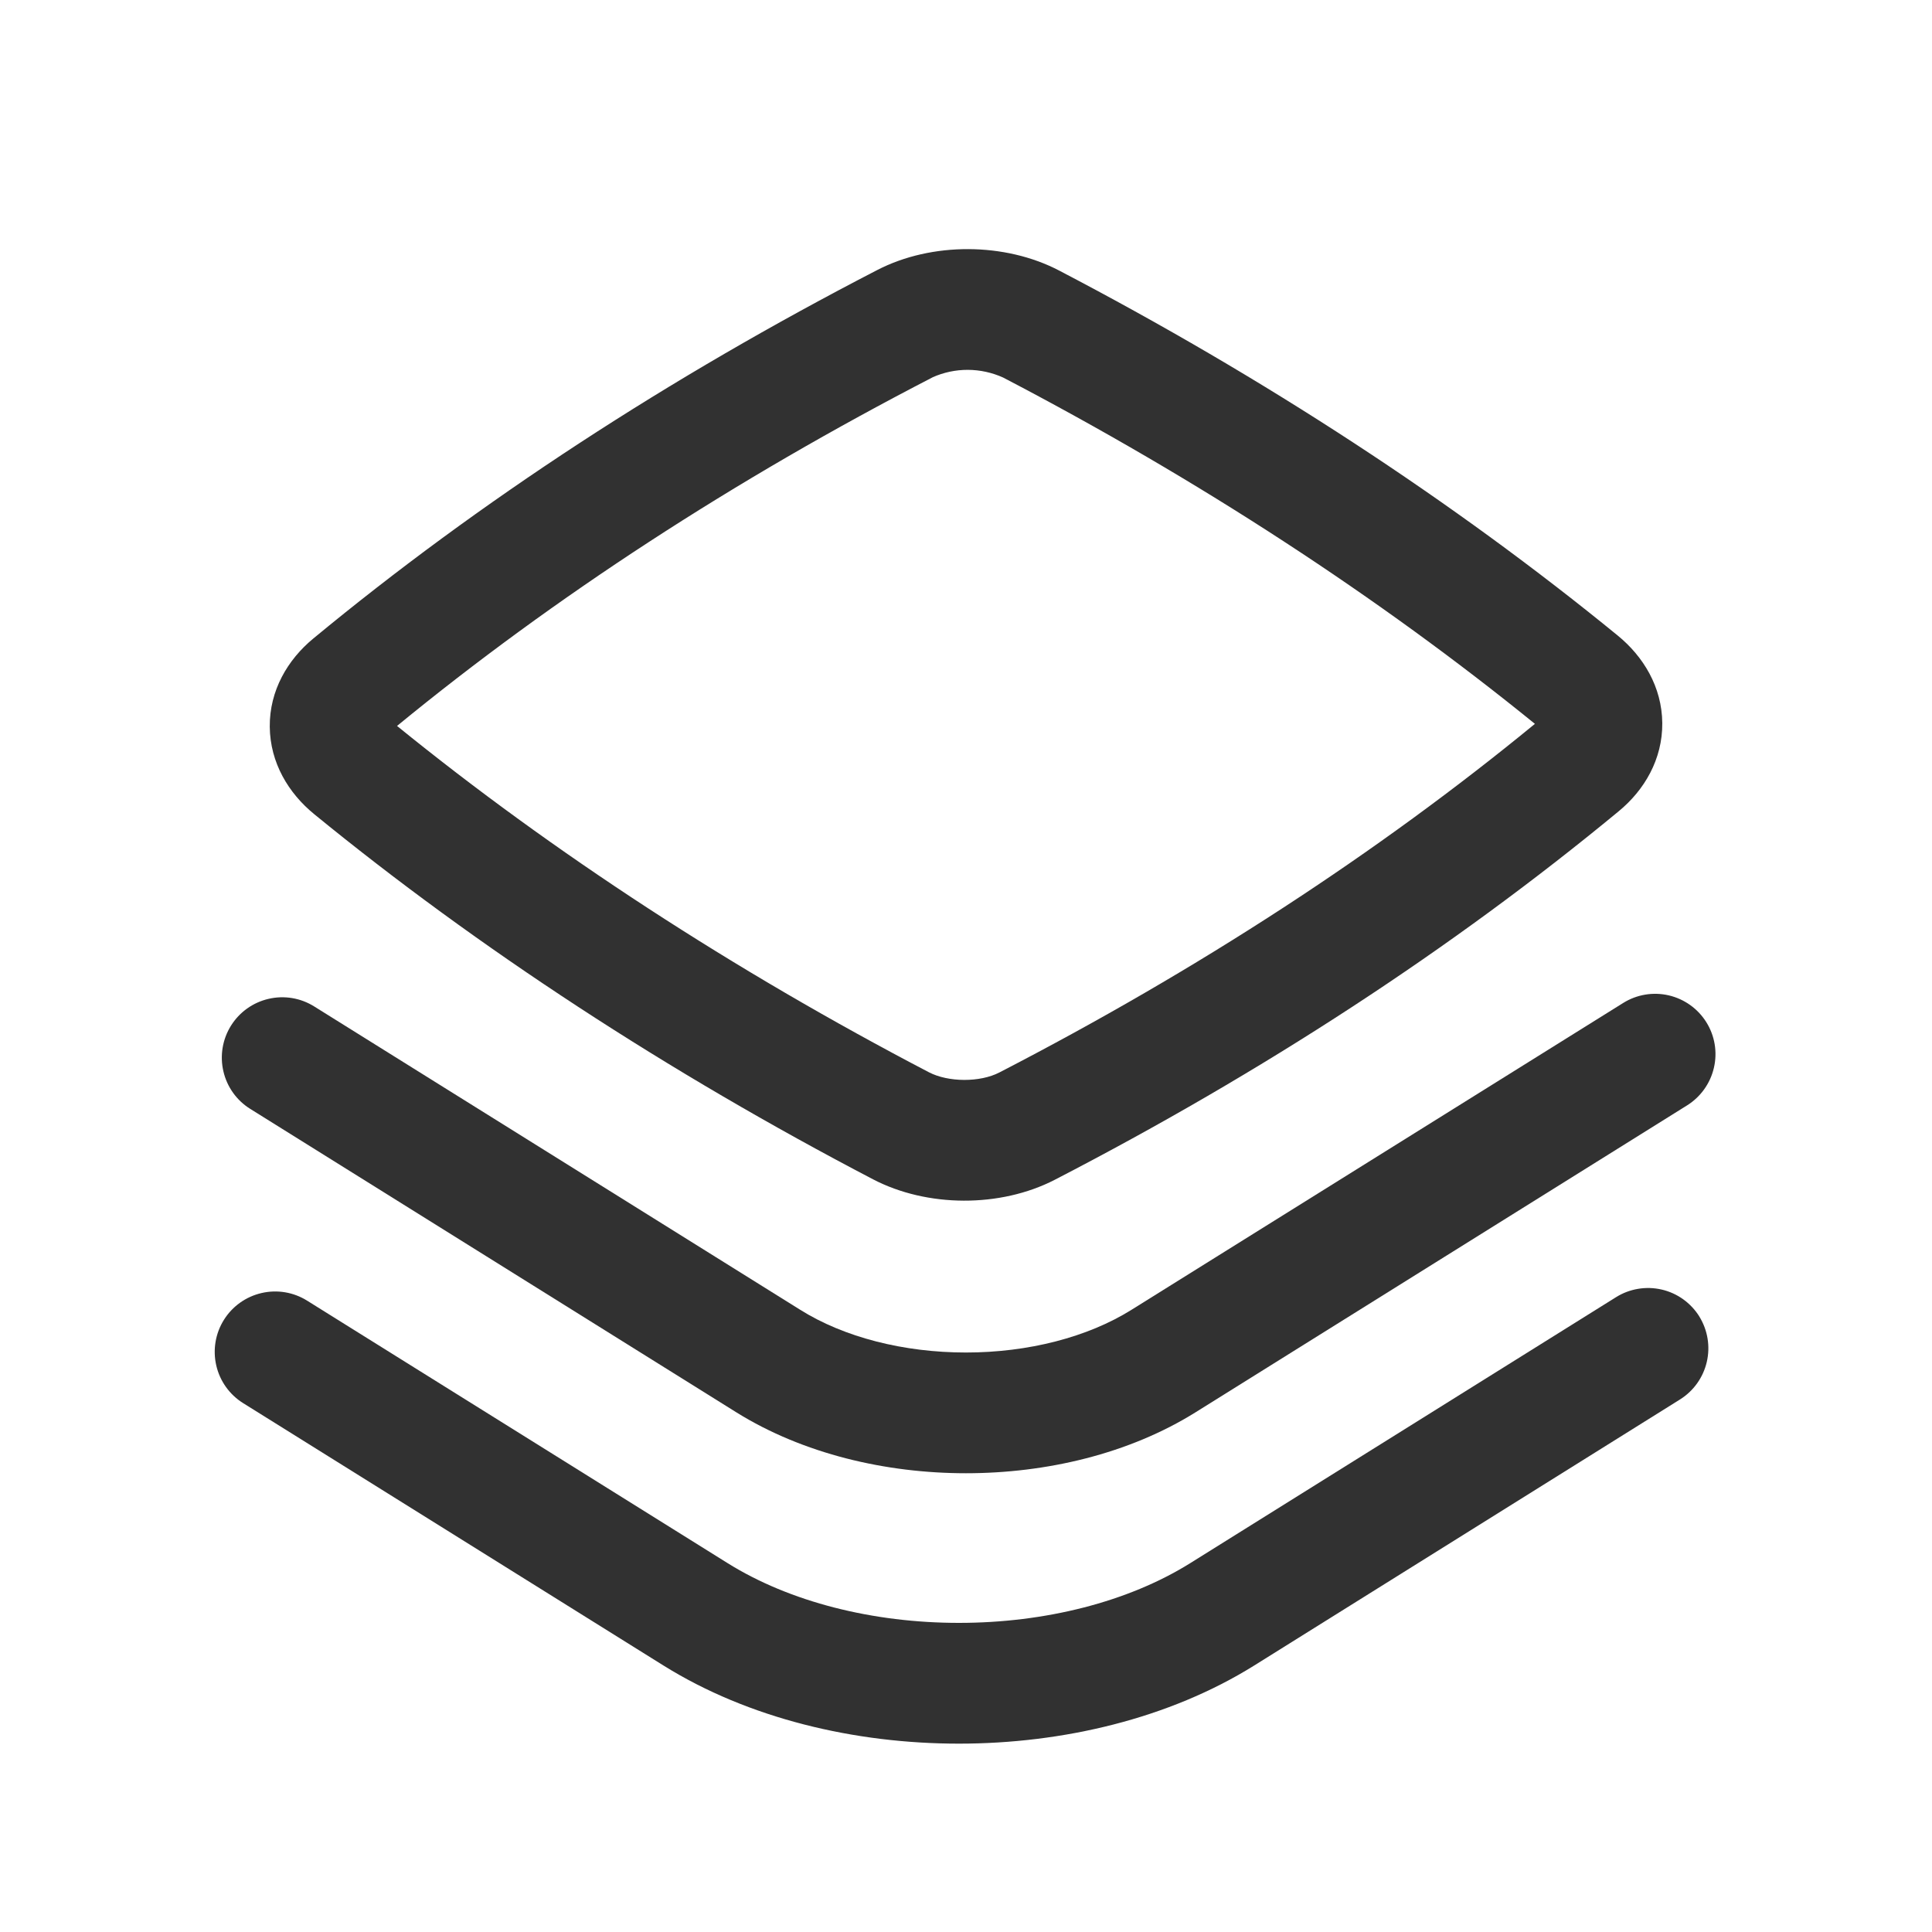
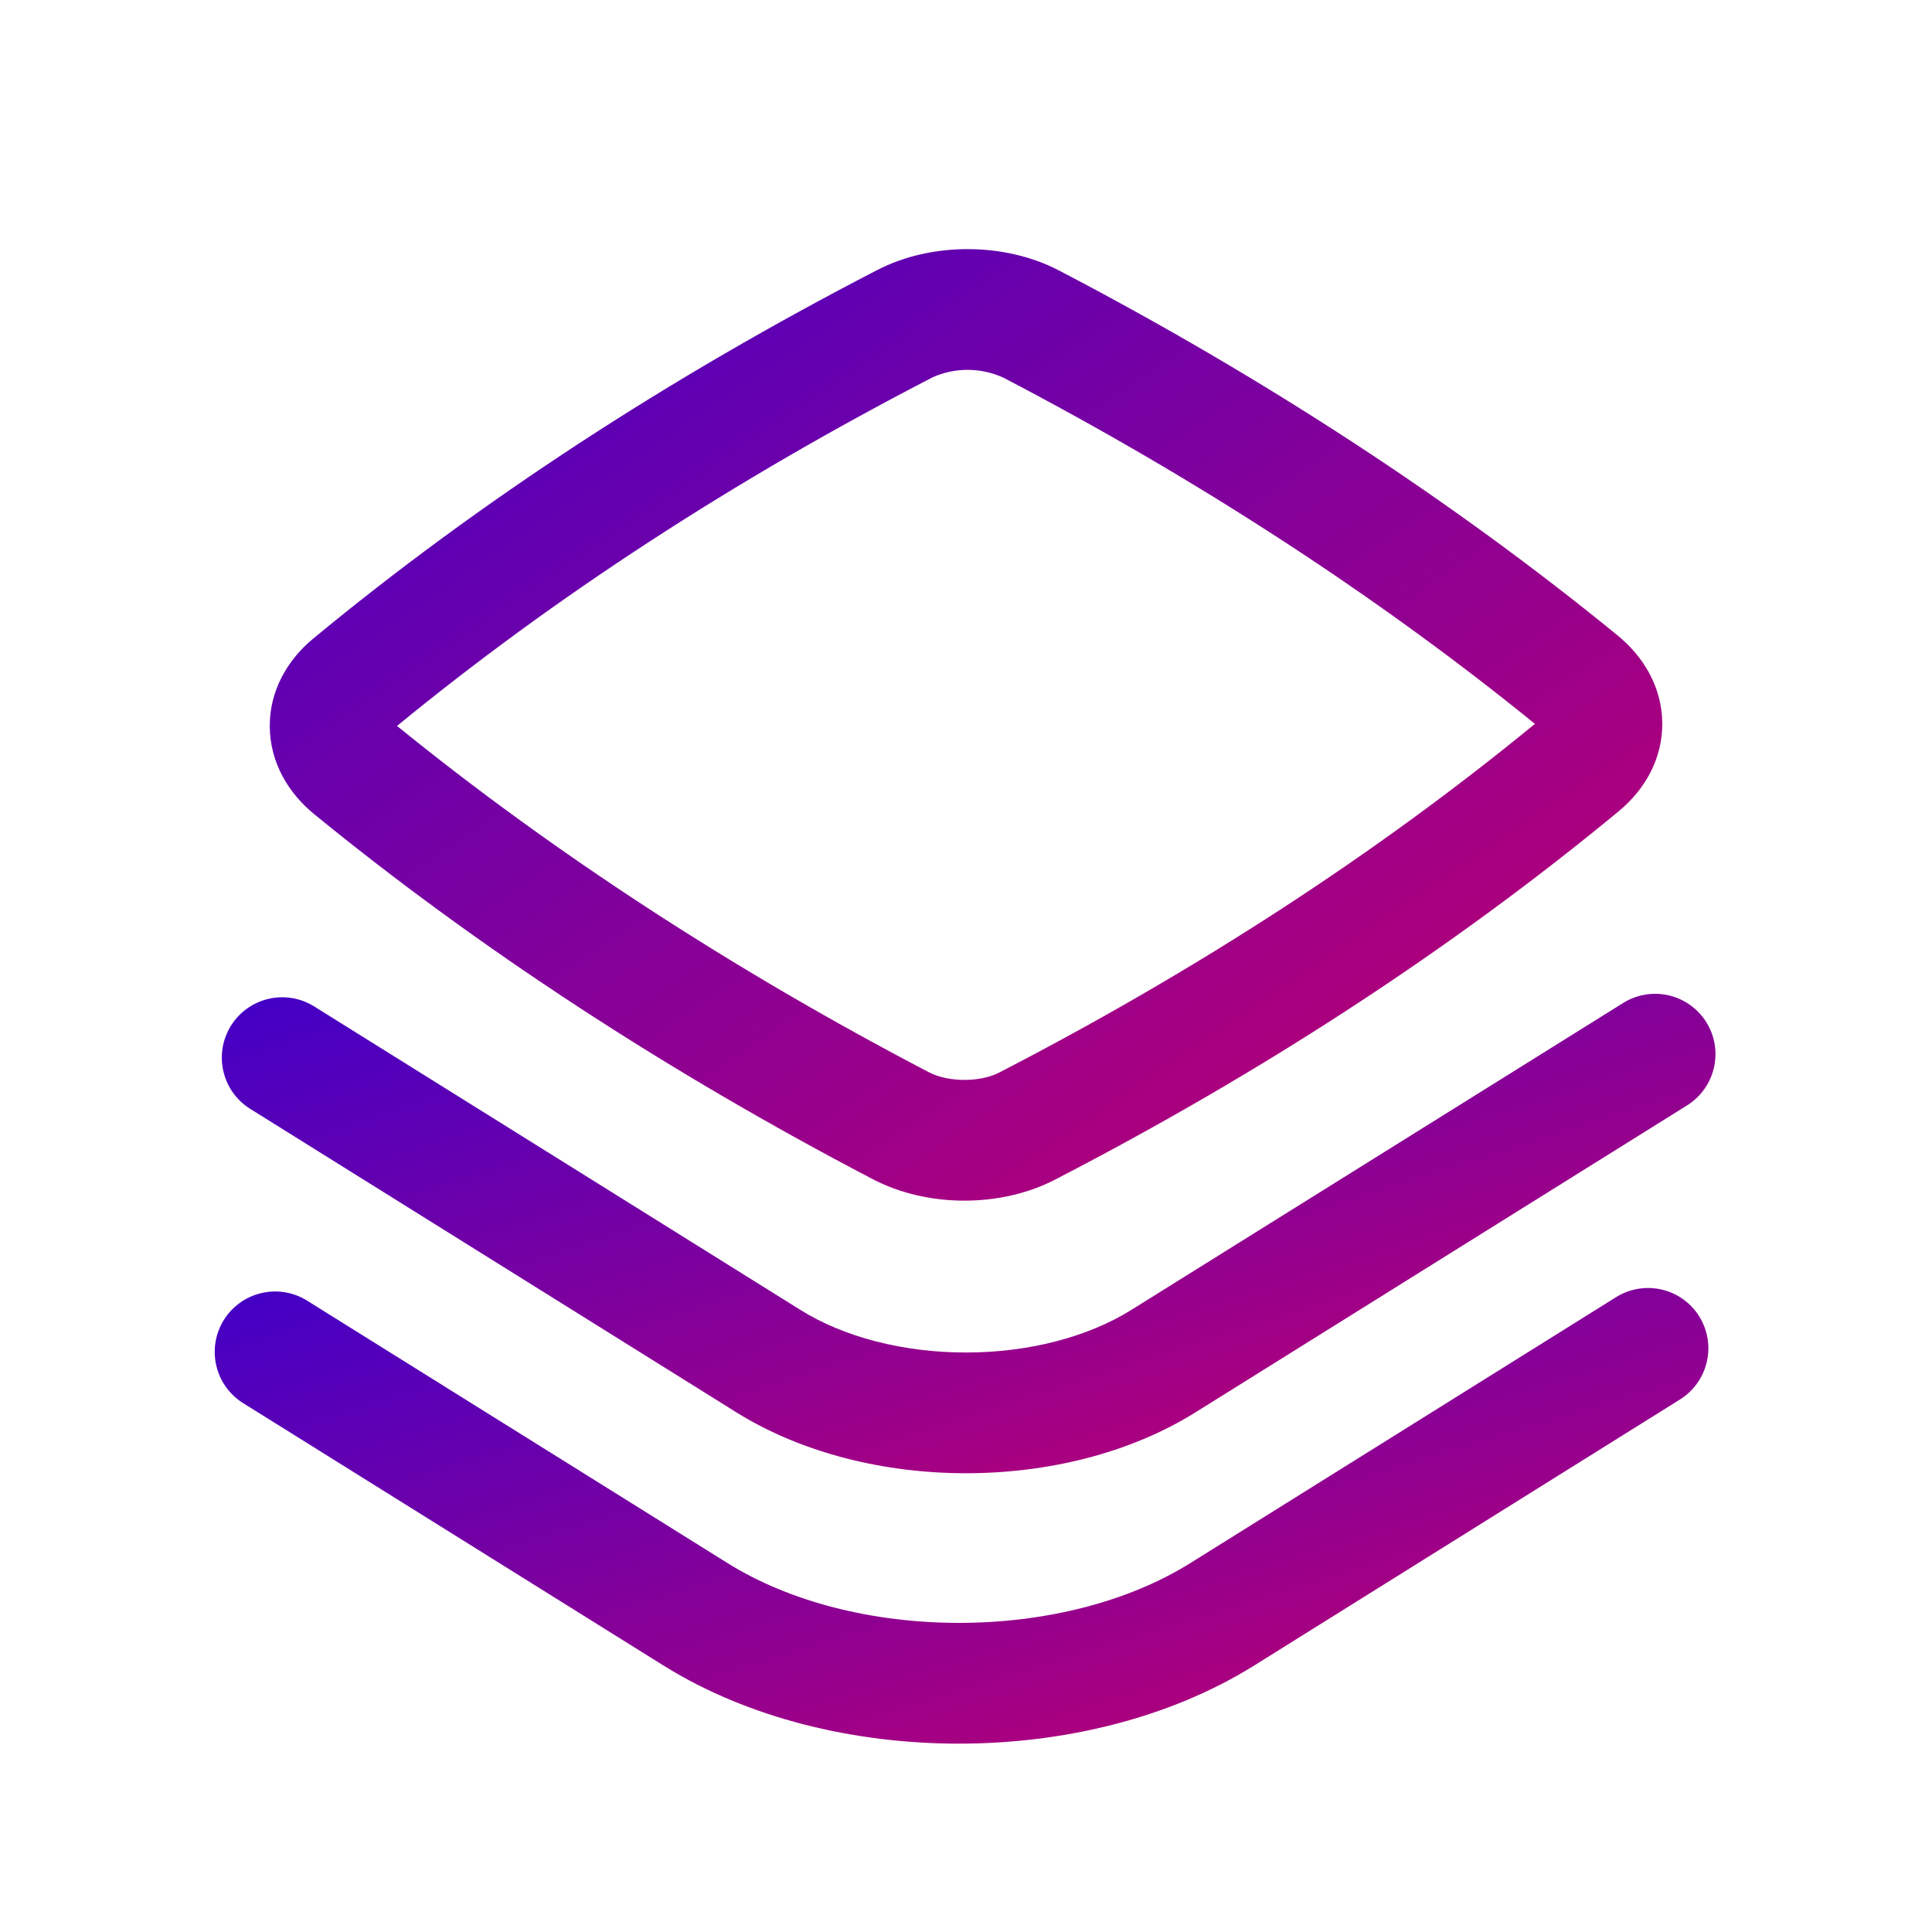
<svg xmlns="http://www.w3.org/2000/svg" width="51" height="51" viewBox="0 0 51 51" fill="none">
-   <path fill-rule="evenodd" clip-rule="evenodd" d="M27.955 7.14C26.529 6.396 24.597 6.385 23.159 7.127C17.648 9.974 12.65 13.236 8.271 16.855C7.593 17.414 7.113 18.228 7.121 19.184C7.13 20.138 7.618 20.939 8.292 21.49C12.636 25.041 17.638 28.307 23.046 31.131C24.474 31.875 26.404 31.885 27.842 31.144C33.352 28.296 38.35 25.034 42.73 21.415C43.408 20.857 43.888 20.043 43.88 19.086C43.871 18.132 43.38 17.331 42.709 16.781C38.365 13.23 33.363 9.964 27.955 7.14ZM24.619 9.959C24.912 9.829 25.229 9.762 25.55 9.763C25.871 9.765 26.188 9.834 26.48 9.966C31.642 12.66 36.397 15.761 40.518 19.108C36.374 22.51 31.631 25.599 26.38 28.311C25.87 28.575 25.035 28.572 24.521 28.305C19.359 25.61 14.603 22.51 10.481 19.163C14.627 15.761 19.37 12.671 24.621 9.959" fill="#313131" />
-   <path d="M45.043 26.984C45.267 27.342 45.339 27.775 45.243 28.186C45.148 28.598 44.893 28.955 44.535 29.179L31.558 37.282C29.796 38.382 27.612 38.89 25.499 38.89C23.387 38.89 21.203 38.38 19.441 37.284L6.606 29.272C6.247 29.049 5.992 28.692 5.897 28.28C5.801 27.868 5.873 27.435 6.097 27.076C6.321 26.717 6.678 26.462 7.09 26.367C7.502 26.271 7.934 26.343 8.293 26.567L21.128 34.578C22.284 35.301 23.855 35.703 25.499 35.703C27.142 35.703 28.712 35.299 29.868 34.576L42.848 26.476C43.206 26.252 43.639 26.18 44.05 26.275C44.462 26.371 44.819 26.625 45.043 26.984Z" fill="#313131" />
-   <path d="M44.855 34.748C45.078 35.107 45.151 35.539 45.055 35.951C44.96 36.362 44.705 36.719 44.347 36.943L33.11 43.964C30.862 45.367 28.053 46.028 25.311 46.028C22.574 46.028 19.765 45.369 17.515 43.966L6.418 37.039C6.059 36.815 5.804 36.458 5.709 36.045C5.614 35.633 5.686 35.2 5.91 34.842C6.134 34.483 6.491 34.228 6.904 34.133C7.316 34.037 7.749 34.11 8.107 34.334L19.204 41.261C20.847 42.288 23.044 42.84 25.313 42.84C27.583 42.84 29.78 42.288 31.423 41.261L42.66 34.242C42.837 34.131 43.035 34.056 43.242 34.022C43.448 33.987 43.66 33.994 43.864 34.041C44.068 34.088 44.261 34.175 44.431 34.297C44.601 34.419 44.746 34.573 44.857 34.75" fill="#313131" />
+   <defs>
+     <linearGradient id="grad1" x1="0%" y1="0%" x2="100%" y2="100%">
+       <stop offset="0%" style="stop-color:#4200C7;stop-opacity:1" />
+       <stop offset="100%" style="stop-color:#C7006A;stop-opacity:1" />
+     </linearGradient>
+   </defs>
+   <path fill-rule="evenodd" clip-rule="evenodd" d="M27.955 7.14C26.529 6.396 24.597 6.385 23.159 7.127C17.648 9.974 12.65 13.236 8.271 16.855C7.593 17.414 7.113 18.228 7.121 19.184C7.13 20.138 7.618 20.939 8.292 21.49C12.636 25.041 17.638 28.307 23.046 31.131C24.474 31.875 26.404 31.885 27.842 31.144C33.352 28.296 38.35 25.034 42.73 21.415C43.408 20.857 43.888 20.043 43.88 19.086C43.871 18.132 43.38 17.331 42.709 16.781C38.365 13.23 33.363 9.964 27.955 7.14ZM24.619 9.959C24.912 9.829 25.229 9.762 25.55 9.763C25.871 9.765 26.188 9.834 26.48 9.966C31.642 12.66 36.397 15.761 40.518 19.108C36.374 22.51 31.631 25.599 26.38 28.311C25.87 28.575 25.035 28.572 24.521 28.305C19.359 25.61 14.603 22.51 10.481 19.163C14.627 15.761 19.37 12.671 24.621 9.959" fill="url(#grad1)" />
+   <path d="M45.043 26.984C45.267 27.342 45.339 27.775 45.243 28.186C45.148 28.598 44.893 28.955 44.535 29.179L31.558 37.282C29.796 38.382 27.612 38.89 25.499 38.89C23.387 38.89 21.203 38.38 19.441 37.284L6.606 29.272C6.247 29.049 5.992 28.692 5.897 28.28C5.801 27.868 5.873 27.435 6.097 27.076C6.321 26.717 6.678 26.462 7.09 26.367C7.502 26.271 7.934 26.343 8.293 26.567L21.128 34.578C22.284 35.301 23.855 35.703 25.499 35.703C27.142 35.703 28.712 35.299 29.868 34.576L42.848 26.476C43.206 26.252 43.639 26.18 44.05 26.275C44.462 26.371 44.819 26.625 45.043 26.984Z" fill="url(#grad1)" />
+   <path d="M44.855 34.748C45.078 35.107 45.151 35.539 45.055 35.951C44.96 36.362 44.705 36.719 44.347 36.943L33.11 43.964C30.862 45.367 28.053 46.028 25.311 46.028C22.574 46.028 19.765 45.369 17.515 43.966L6.418 37.039C6.059 36.815 5.804 36.458 5.709 36.045C5.614 35.633 5.686 35.2 5.91 34.842C6.134 34.483 6.491 34.228 6.904 34.133C7.316 34.037 7.749 34.11 8.107 34.334L19.204 41.261C20.847 42.288 23.044 42.84 25.313 42.84C27.583 42.84 29.78 42.288 31.423 41.261L42.66 34.242C42.837 34.131 43.035 34.056 43.242 34.022C43.448 33.987 43.66 33.994 43.864 34.041C44.068 34.088 44.261 34.175 44.431 34.297C44.601 34.419 44.746 34.573 44.857 34.75" fill="url(#grad1)" />
</svg>
